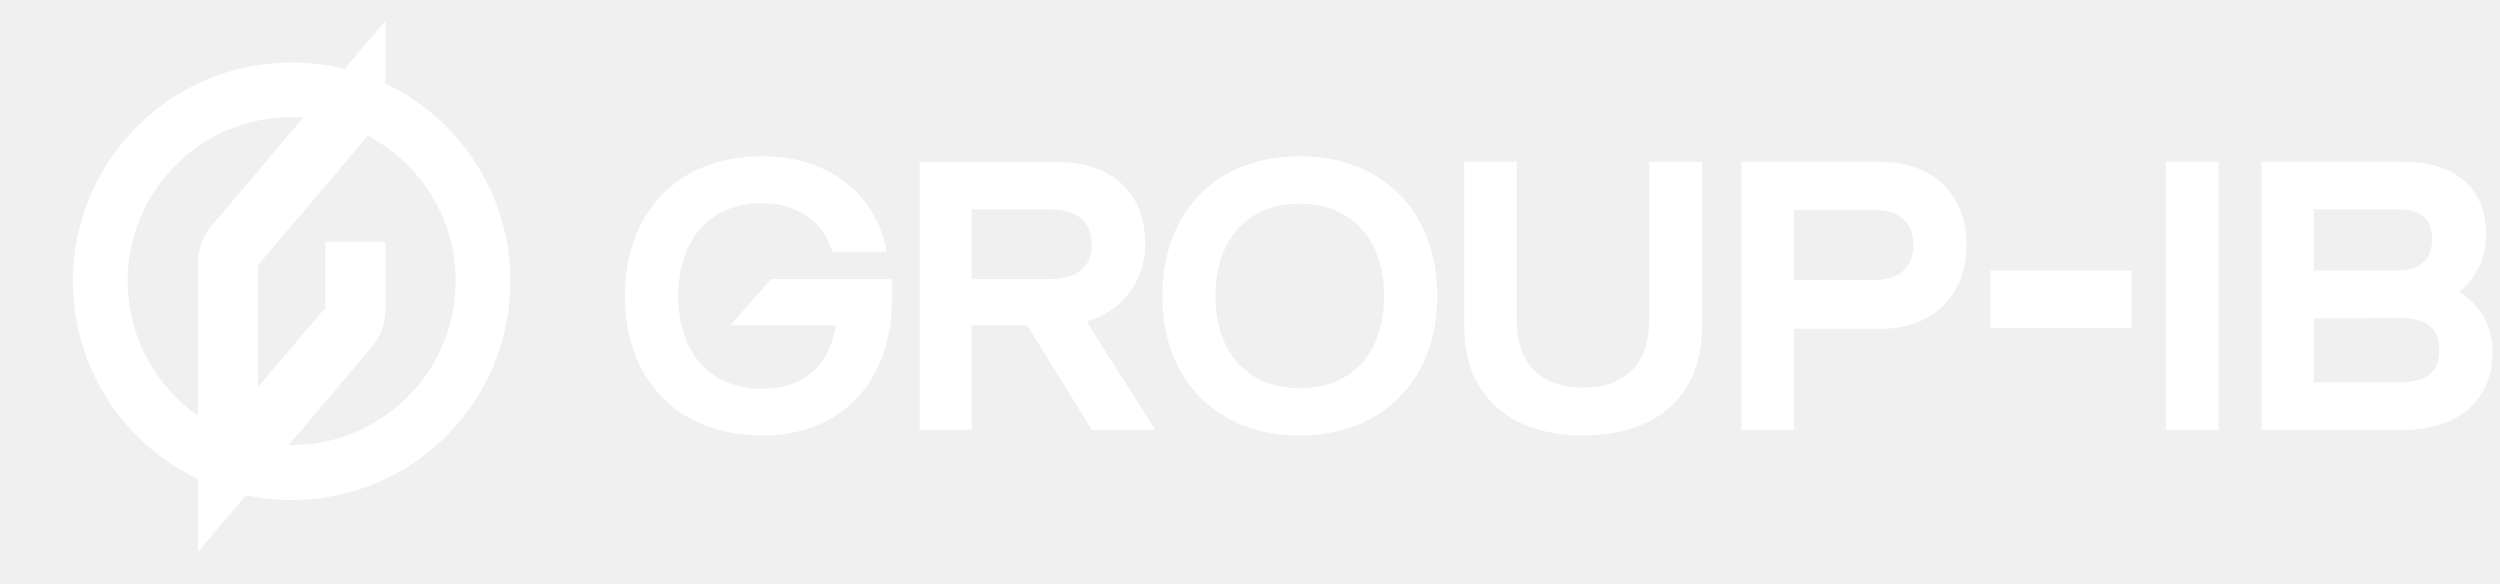
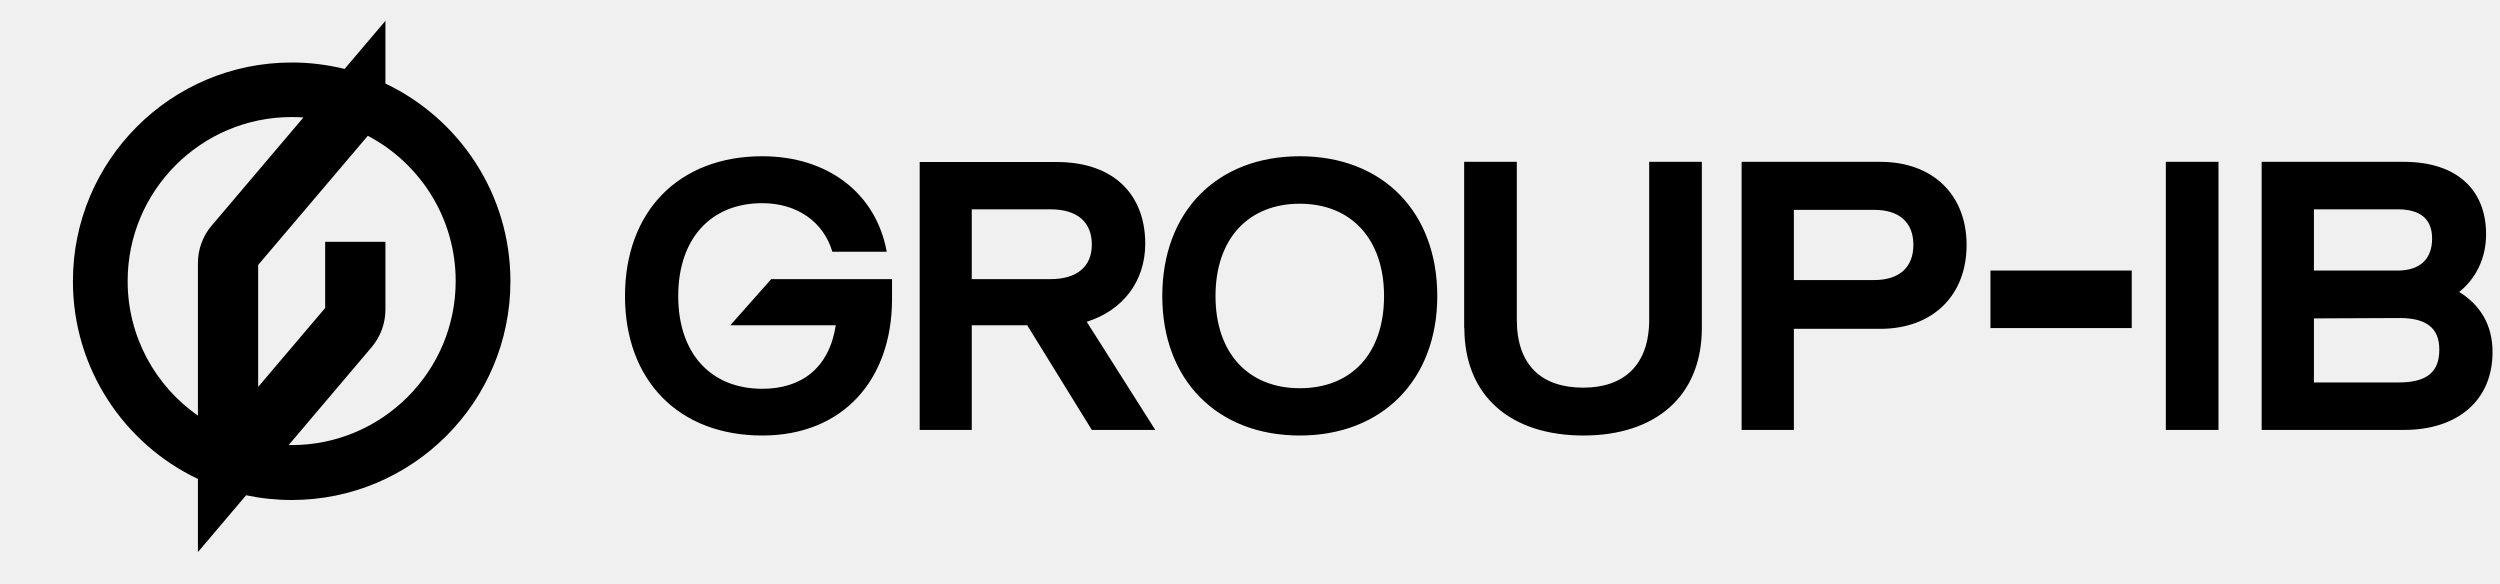
<svg xmlns="http://www.w3.org/2000/svg" width="240" height="56" viewBox="0 0 240 56" fill="none">
-   <path d="M60 28.422C60 36.536 65.163 41.809 73.181 41.809C80.963 41.809 85.635 36.411 85.635 28.708V26.796H74.036L70.109 31.228H80.235C79.599 35.321 76.963 37.323 73.181 37.323C68.2 37.323 65.109 33.891 65.109 28.422C65.109 22.953 68.2 19.504 73.181 19.504C76.49 19.504 79.054 21.273 79.908 24.169H85.126C84.108 18.557 79.472 15 73.181 15C65.163 15 60 20.29 60 28.422ZM111.579 28.422C111.579 36.483 116.852 41.809 124.779 41.809C132.724 41.809 137.978 36.429 137.978 28.422C137.978 20.362 132.76 15 124.779 15C116.815 15 111.579 20.326 111.579 28.422ZM116.688 28.422C116.688 22.953 119.815 19.557 124.779 19.557C129.724 19.557 132.869 22.953 132.869 28.422C132.869 33.927 129.76 37.269 124.779 37.269C119.815 37.269 116.688 33.873 116.688 28.422ZM140.578 31.478C140.578 38.109 145.123 41.809 152.013 41.809C158.849 41.809 163.377 38.109 163.377 31.478V15.536H158.322V30.692C158.322 35.071 155.868 37.215 151.995 37.215C148.032 37.215 145.614 35.106 145.614 30.692V15.536H140.56V31.478H140.578ZM167.195 41.272H172.212V31.568H180.503C185.594 31.568 188.793 28.315 188.793 23.525C188.793 18.717 185.575 15.536 180.503 15.536H167.195V41.272ZM172.212 26.903V20.147H179.939C182.303 20.147 183.685 21.327 183.685 23.507C183.685 25.688 182.303 26.885 179.939 26.885H172.212V26.903ZM191.084 31.496H204.647V25.974H191.084V31.496ZM230.264 36.715H222.137V30.567L230.391 30.531C232.9 30.531 234.173 31.478 234.173 33.534C234.191 35.768 232.918 36.715 230.264 36.715ZM230.173 20.094C232.355 20.094 233.482 21.023 233.482 22.9C233.482 24.919 232.264 25.974 230.173 25.974H222.137V20.094H230.173ZM236.082 28.029C237.627 26.796 238.664 24.866 238.664 22.488C238.664 18.271 235.918 15.536 230.755 15.536H217.119V41.272H230.791C235.973 41.272 239.282 38.395 239.282 33.82C239.3 31.174 238.064 29.244 236.082 28.029ZM207.92 41.272H212.974V15.536H207.92V41.272ZM88.271 41.272H93.289V31.228H98.616L104.816 41.272H110.906L104.325 30.889C107.67 29.852 109.943 27.117 109.943 23.4C109.943 18.717 106.961 15.554 101.452 15.554H88.29V41.272H88.271ZM93.289 26.796V20.094H100.834C103.452 20.094 104.816 21.345 104.816 23.471C104.816 25.598 103.398 26.796 100.834 26.796H93.289Z" fill="white" />
-   <path fill-rule="evenodd" clip-rule="evenodd" d="M33.081 6.619L37 2V8.021C44.094 11.392 49 18.624 49 27C49 38.597 39.597 48 28 48C26.5 48 25.037 47.843 23.626 47.544L19 53V45.979C11.905 42.608 7 35.376 7 27C7 15.403 16.403 6 28 6C29.752 6 31.454 6.215 33.081 6.619ZM29.128 11.277C28.756 11.251 28.379 11.237 28 11.237C19.311 11.237 12.254 18.294 12.254 26.983C12.254 32.327 14.924 37.053 19 39.901V25.264C19 23.933 19.467 22.653 20.317 21.663L29.128 11.277ZM27.71 42.726C27.806 42.728 27.903 42.729 28 42.729C36.672 42.729 43.746 35.672 43.746 26.983C43.746 20.932 40.323 15.672 35.31 13.036L24.783 25.435V37.144L31.217 29.565V23.216H37V29.719C37 31.05 36.533 32.313 35.683 33.32L27.71 42.726Z" fill="white" />
+   <path d="M60 28.422C60 36.536 65.163 41.809 73.181 41.809C80.963 41.809 85.635 36.411 85.635 28.708V26.796H74.036L70.109 31.228H80.235C79.599 35.321 76.963 37.323 73.181 37.323C68.2 37.323 65.109 33.891 65.109 28.422C65.109 22.953 68.2 19.504 73.181 19.504C76.49 19.504 79.054 21.273 79.908 24.169H85.126C84.108 18.557 79.472 15 73.181 15C65.163 15 60 20.29 60 28.422ZM111.579 28.422C111.579 36.483 116.852 41.809 124.779 41.809C132.724 41.809 137.978 36.429 137.978 28.422C137.978 20.362 132.76 15 124.779 15C116.815 15 111.579 20.326 111.579 28.422ZM116.688 28.422C116.688 22.953 119.815 19.557 124.779 19.557C129.724 19.557 132.869 22.953 132.869 28.422C132.869 33.927 129.76 37.269 124.779 37.269C119.815 37.269 116.688 33.873 116.688 28.422ZM140.578 31.478C140.578 38.109 145.123 41.809 152.013 41.809C158.849 41.809 163.377 38.109 163.377 31.478V15.536H158.322V30.692C158.322 35.071 155.868 37.215 151.995 37.215C148.032 37.215 145.614 35.106 145.614 30.692V15.536H140.56V31.478H140.578ZM167.195 41.272H172.212V31.568H180.503C185.594 31.568 188.793 28.315 188.793 23.525C188.793 18.717 185.575 15.536 180.503 15.536H167.195V41.272ZM172.212 26.903V20.147H179.939C182.303 20.147 183.685 21.327 183.685 23.507C183.685 25.688 182.303 26.885 179.939 26.885H172.212V26.903ZM191.084 31.496H204.647V25.974H191.084V31.496ZM230.264 36.715H222.137V30.567L230.391 30.531C232.9 30.531 234.173 31.478 234.173 33.534C234.191 35.768 232.918 36.715 230.264 36.715ZM230.173 20.094C232.355 20.094 233.482 21.023 233.482 22.9C233.482 24.919 232.264 25.974 230.173 25.974H222.137V20.094H230.173ZM236.082 28.029C237.627 26.796 238.664 24.866 238.664 22.488C238.664 18.271 235.918 15.536 230.755 15.536H217.119V41.272H230.791C235.973 41.272 239.282 38.395 239.282 33.82C239.3 31.174 238.064 29.244 236.082 28.029ZM207.92 41.272H212.974V15.536H207.92V41.272ZM88.271 41.272H93.289V31.228H98.616L104.816 41.272H110.906L104.325 30.889C107.67 29.852 109.943 27.117 109.943 23.4C109.943 18.717 106.961 15.554 101.452 15.554H88.29V41.272H88.271ZM93.289 26.796V20.094H100.834C103.452 20.094 104.816 21.345 104.816 23.471C104.816 25.598 103.398 26.796 100.834 26.796H93.289Z" fill="black" />
+   <path fill-rule="evenodd" clip-rule="evenodd" d="M33.081 6.619L37 2V8.021C44.094 11.392 49 18.624 49 27C49 38.597 39.597 48 28 48C26.5 48 25.037 47.843 23.626 47.544L19 53V45.979C11.905 42.608 7 35.376 7 27C7 15.403 16.403 6 28 6C29.752 6 31.454 6.215 33.081 6.619ZM29.128 11.277C28.756 11.251 28.379 11.237 28 11.237C19.311 11.237 12.254 18.294 12.254 26.983C12.254 32.327 14.924 37.053 19 39.901V25.264C19 23.933 19.467 22.653 20.317 21.663L29.128 11.277ZM27.71 42.726C27.806 42.728 27.903 42.729 28 42.729C36.672 42.729 43.746 35.672 43.746 26.983C43.746 20.932 40.323 15.672 35.31 13.036L24.783 25.435V37.144L31.217 29.565V23.216H37V29.719C37 31.05 36.533 32.313 35.683 33.32L27.71 42.726Z" fill="black" />
</svg>
